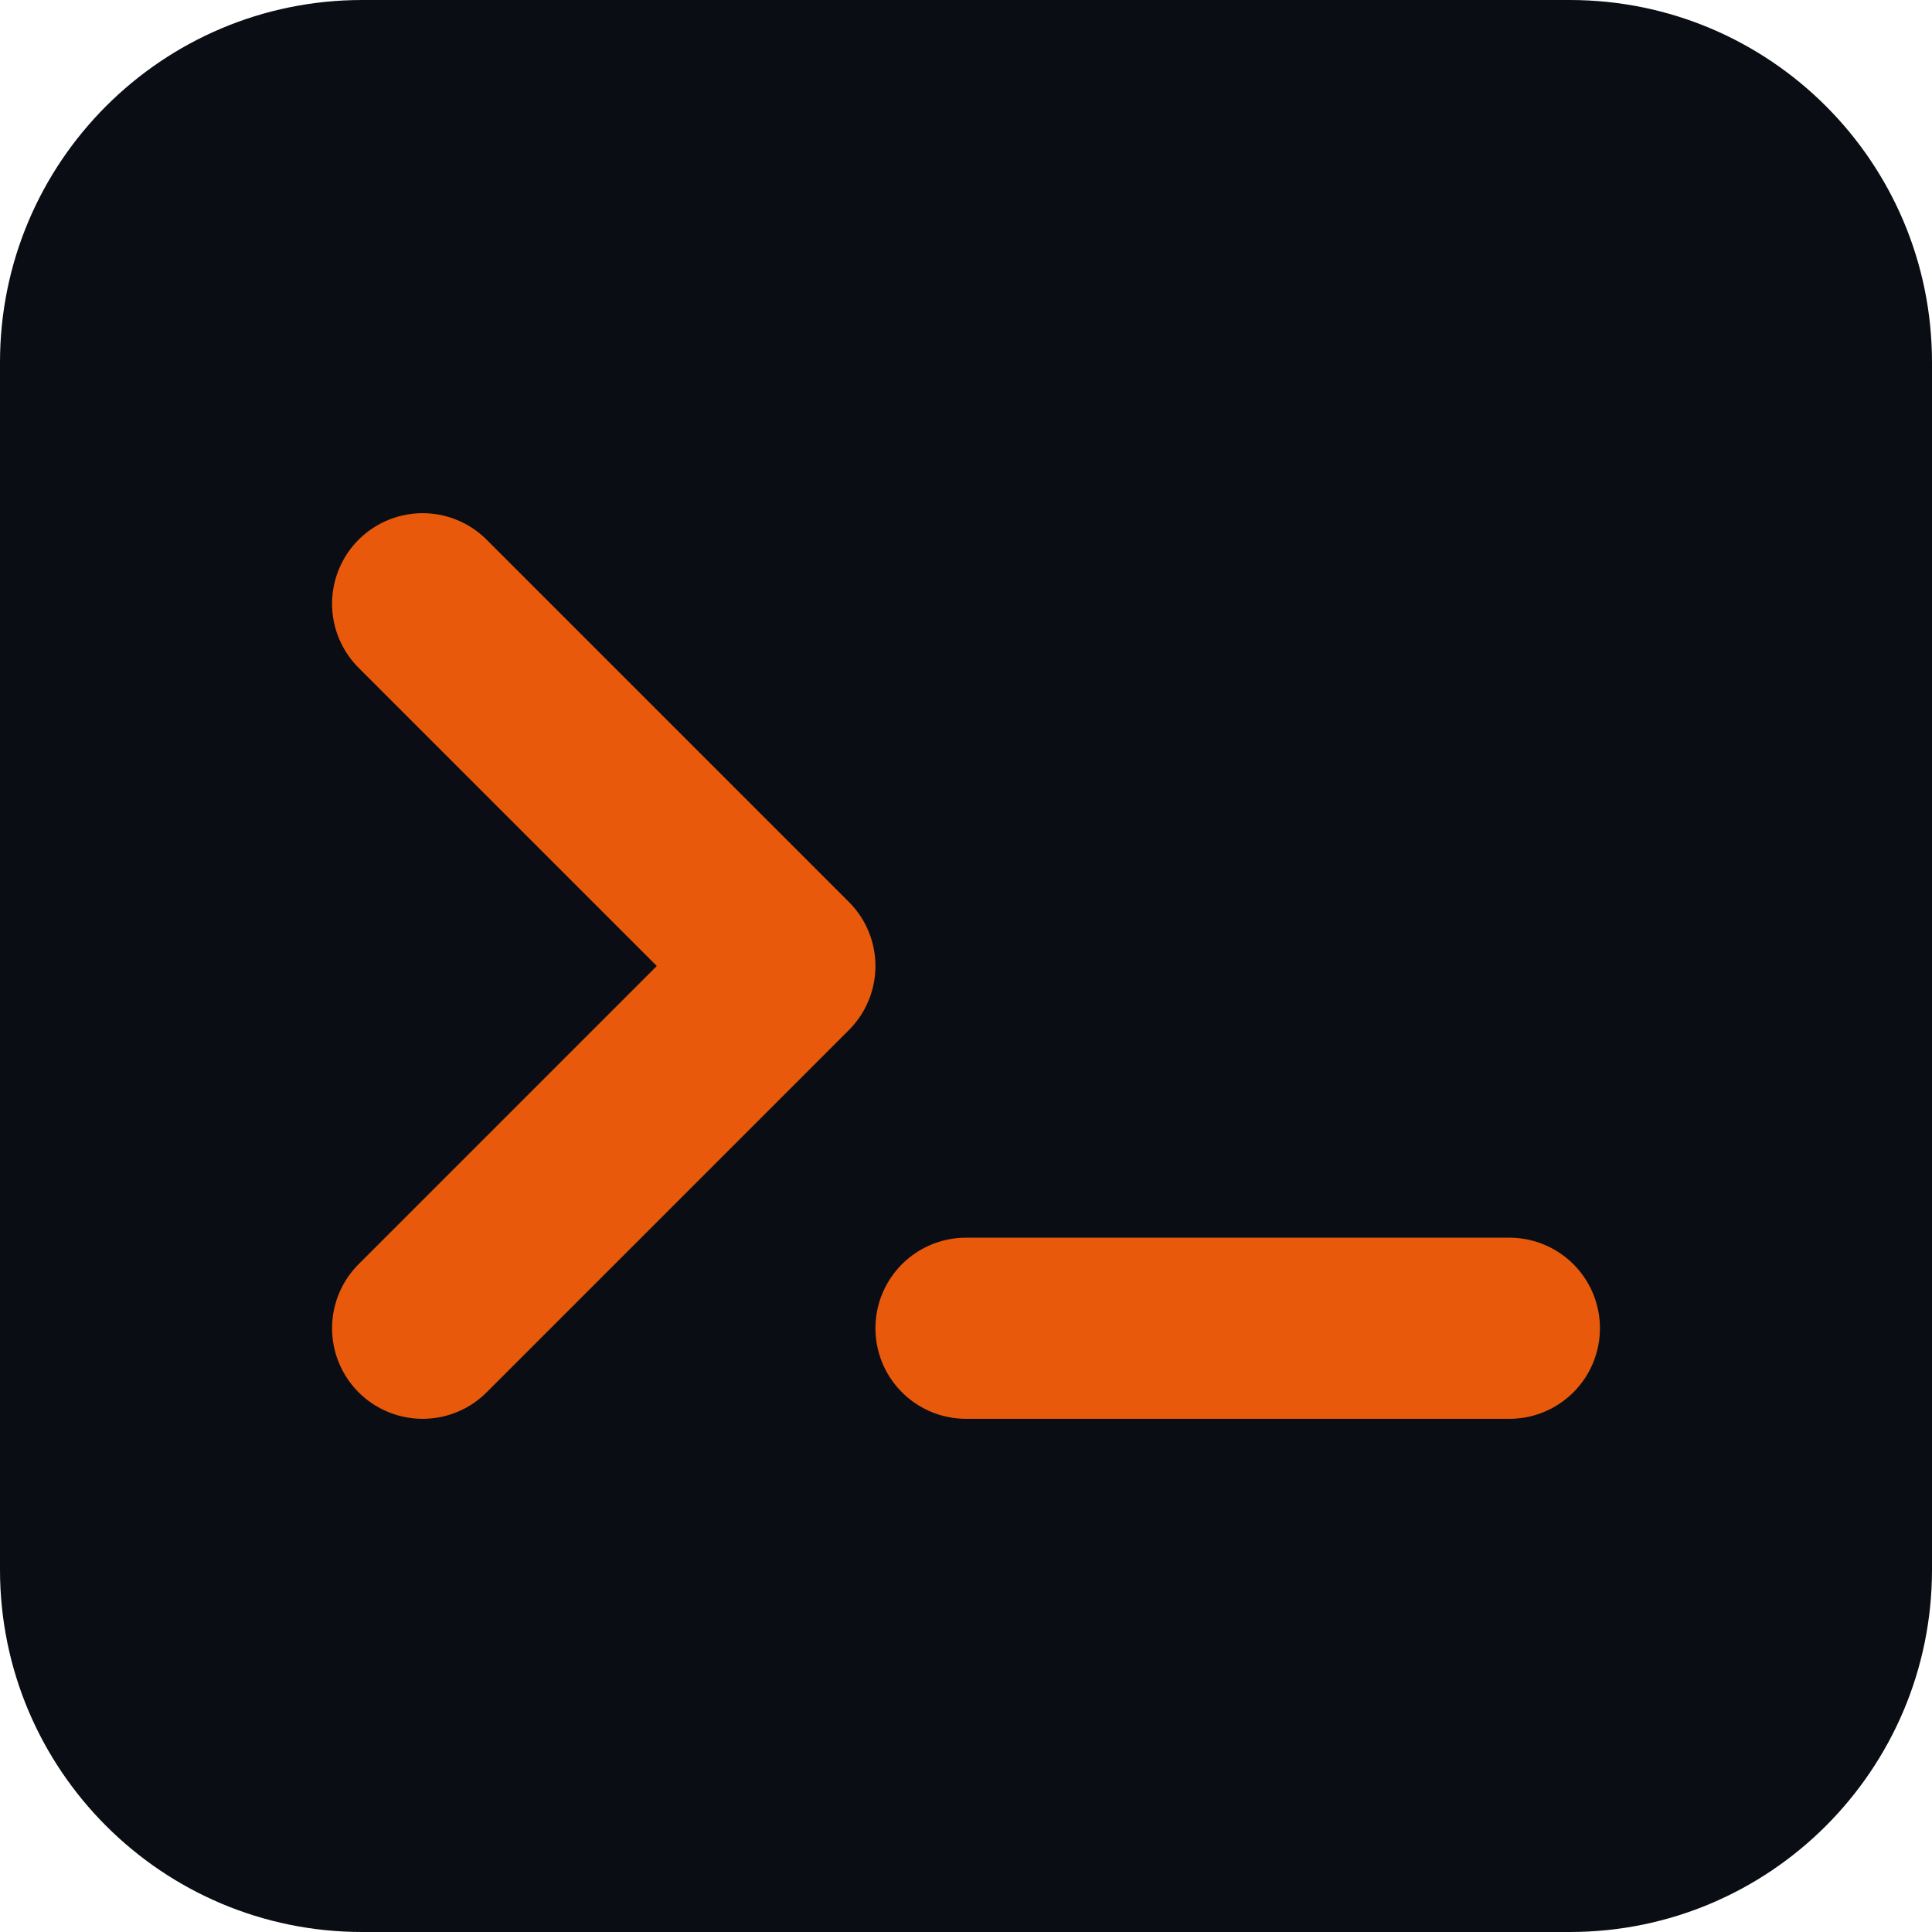
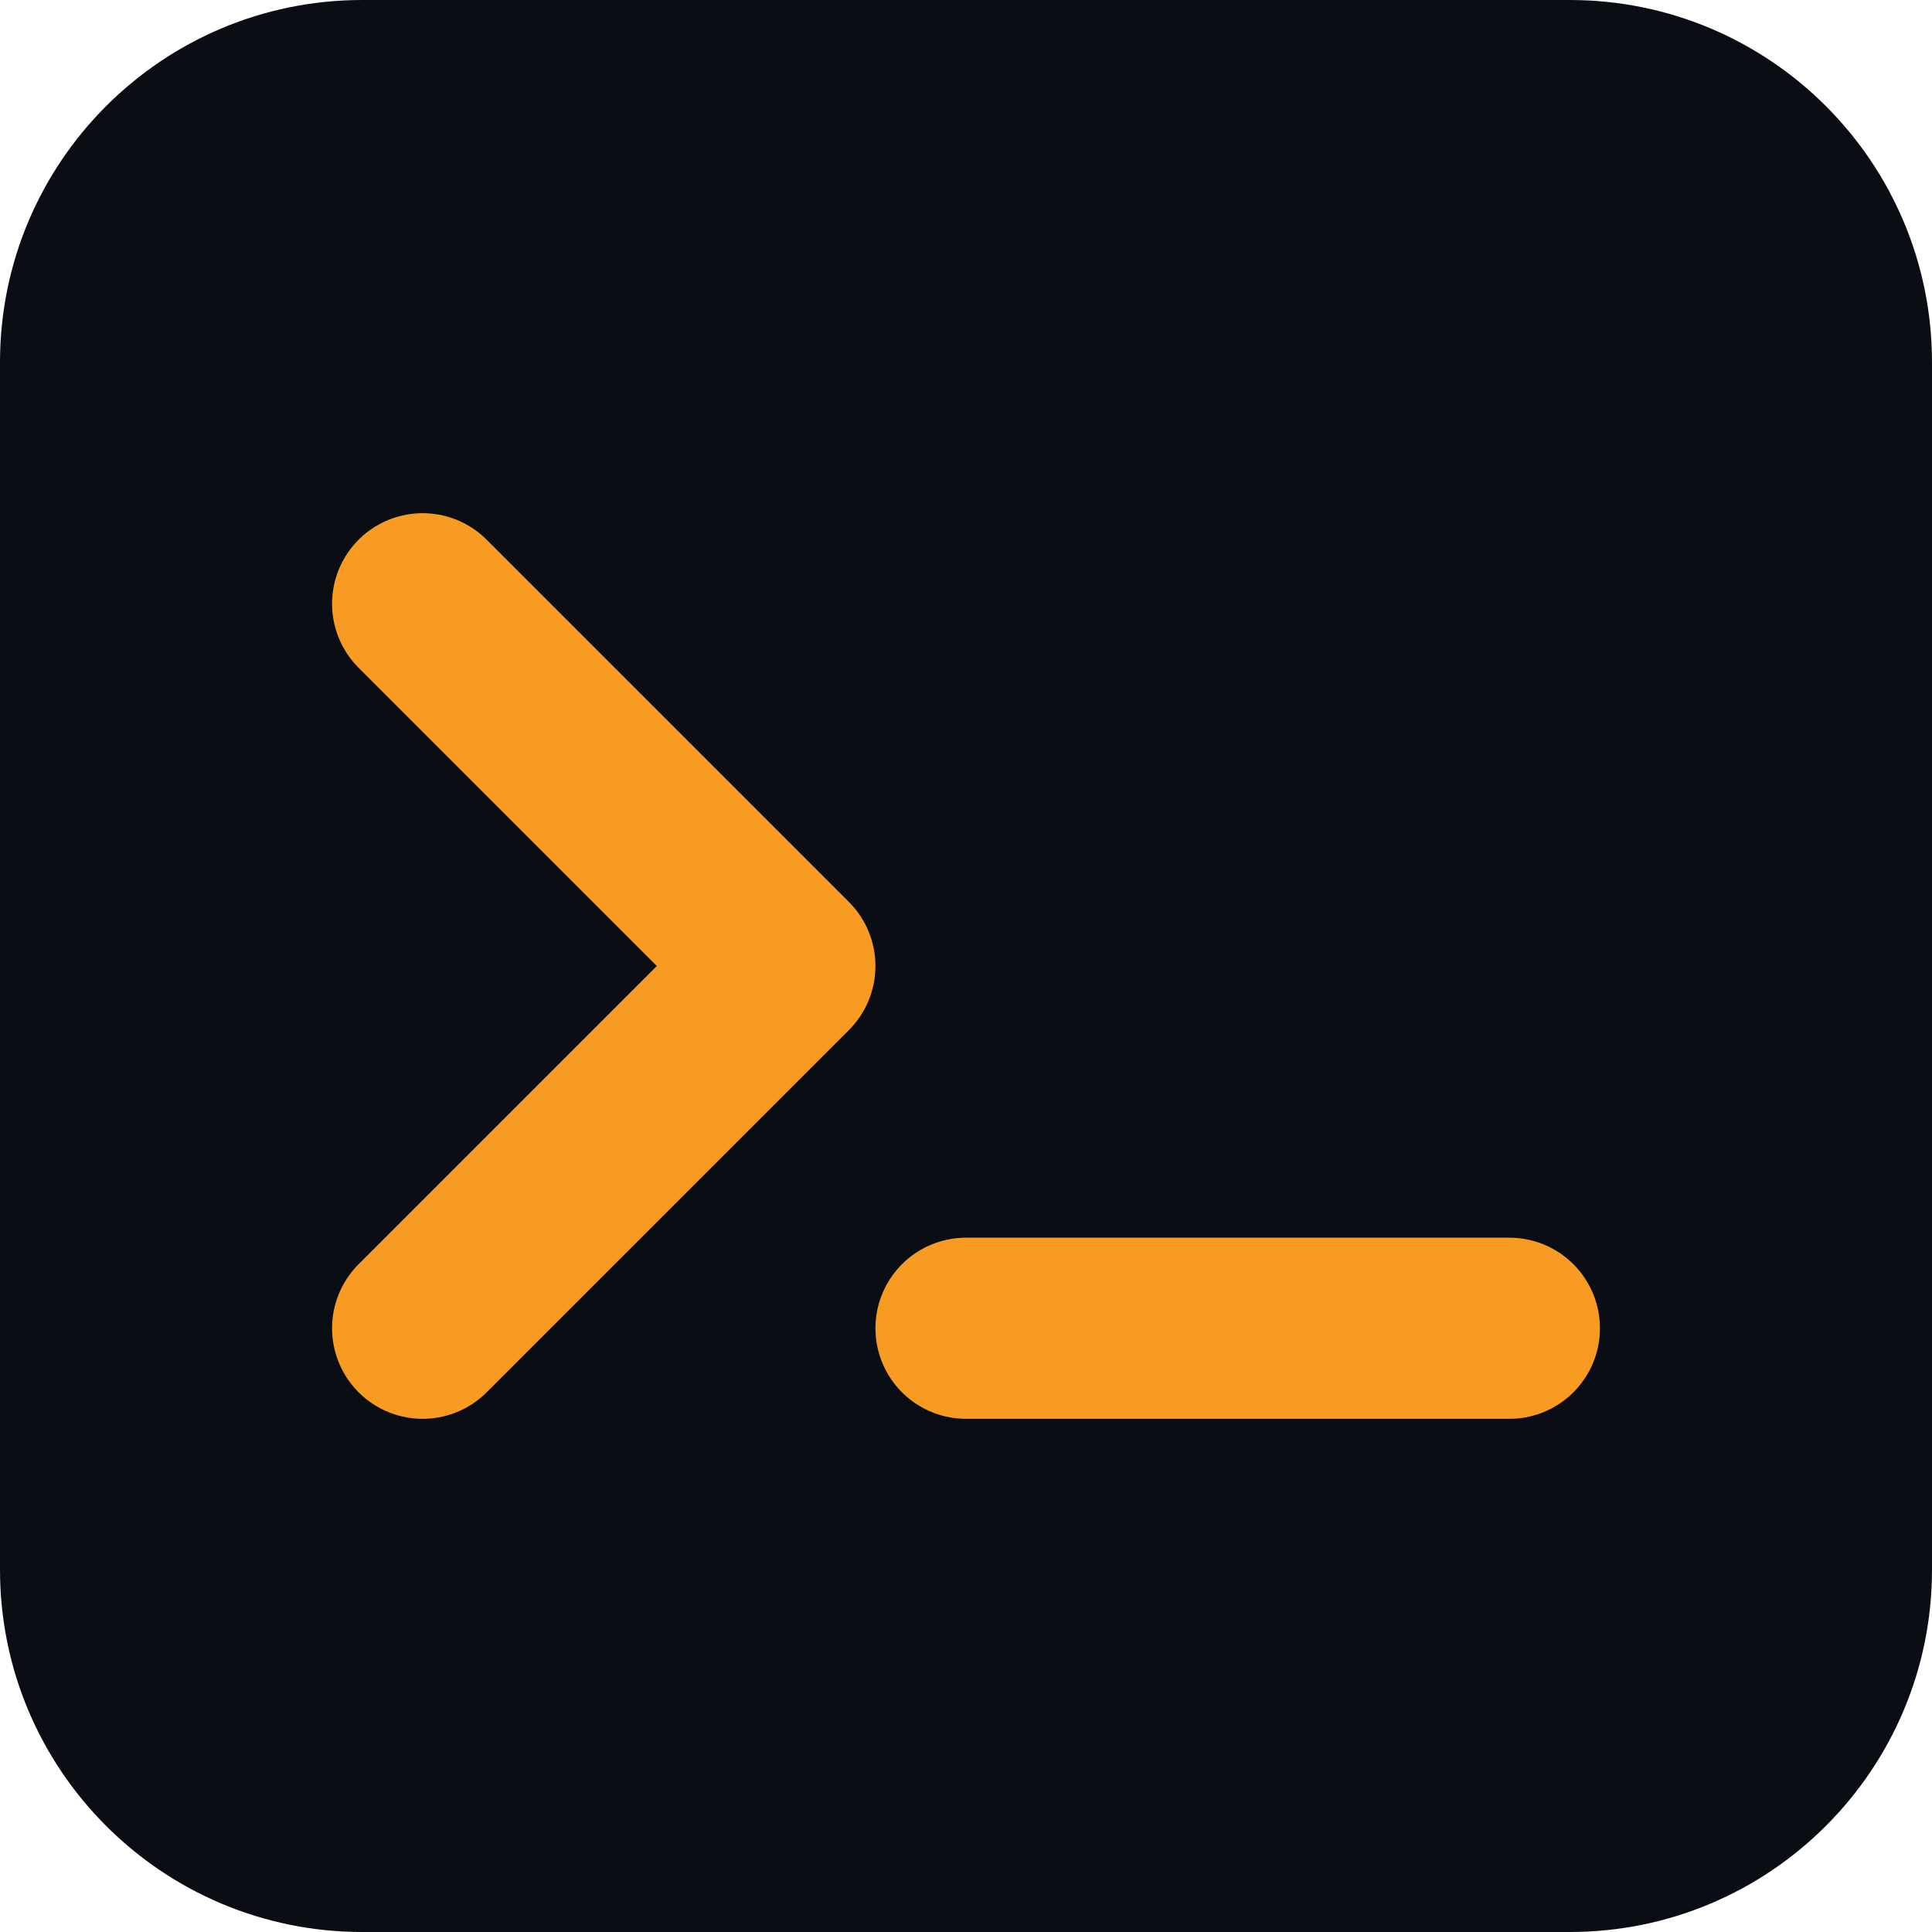
<svg xmlns="http://www.w3.org/2000/svg" viewBox="0 0 32 32">
  <rect width="32" height="32" rx="6" fill="#0a0e14" />
-   <path d="M7 10l6 6-6 6" fill="none" stroke="#e8590c" stroke-width="3" stroke-linecap="round" stroke-linejoin="round" />
-   <path d="M16 22h9" stroke="#e8590c" stroke-width="3" stroke-linecap="round" />
+   <path d="M7 10l6 6-6 6" fill="none" stroke="#f89b22" stroke-width="3" stroke-linecap="round" stroke-linejoin="round" />
+   <path d="M16 22h9" stroke="#f89b22" stroke-width="3" stroke-linecap="round" />
</svg>
